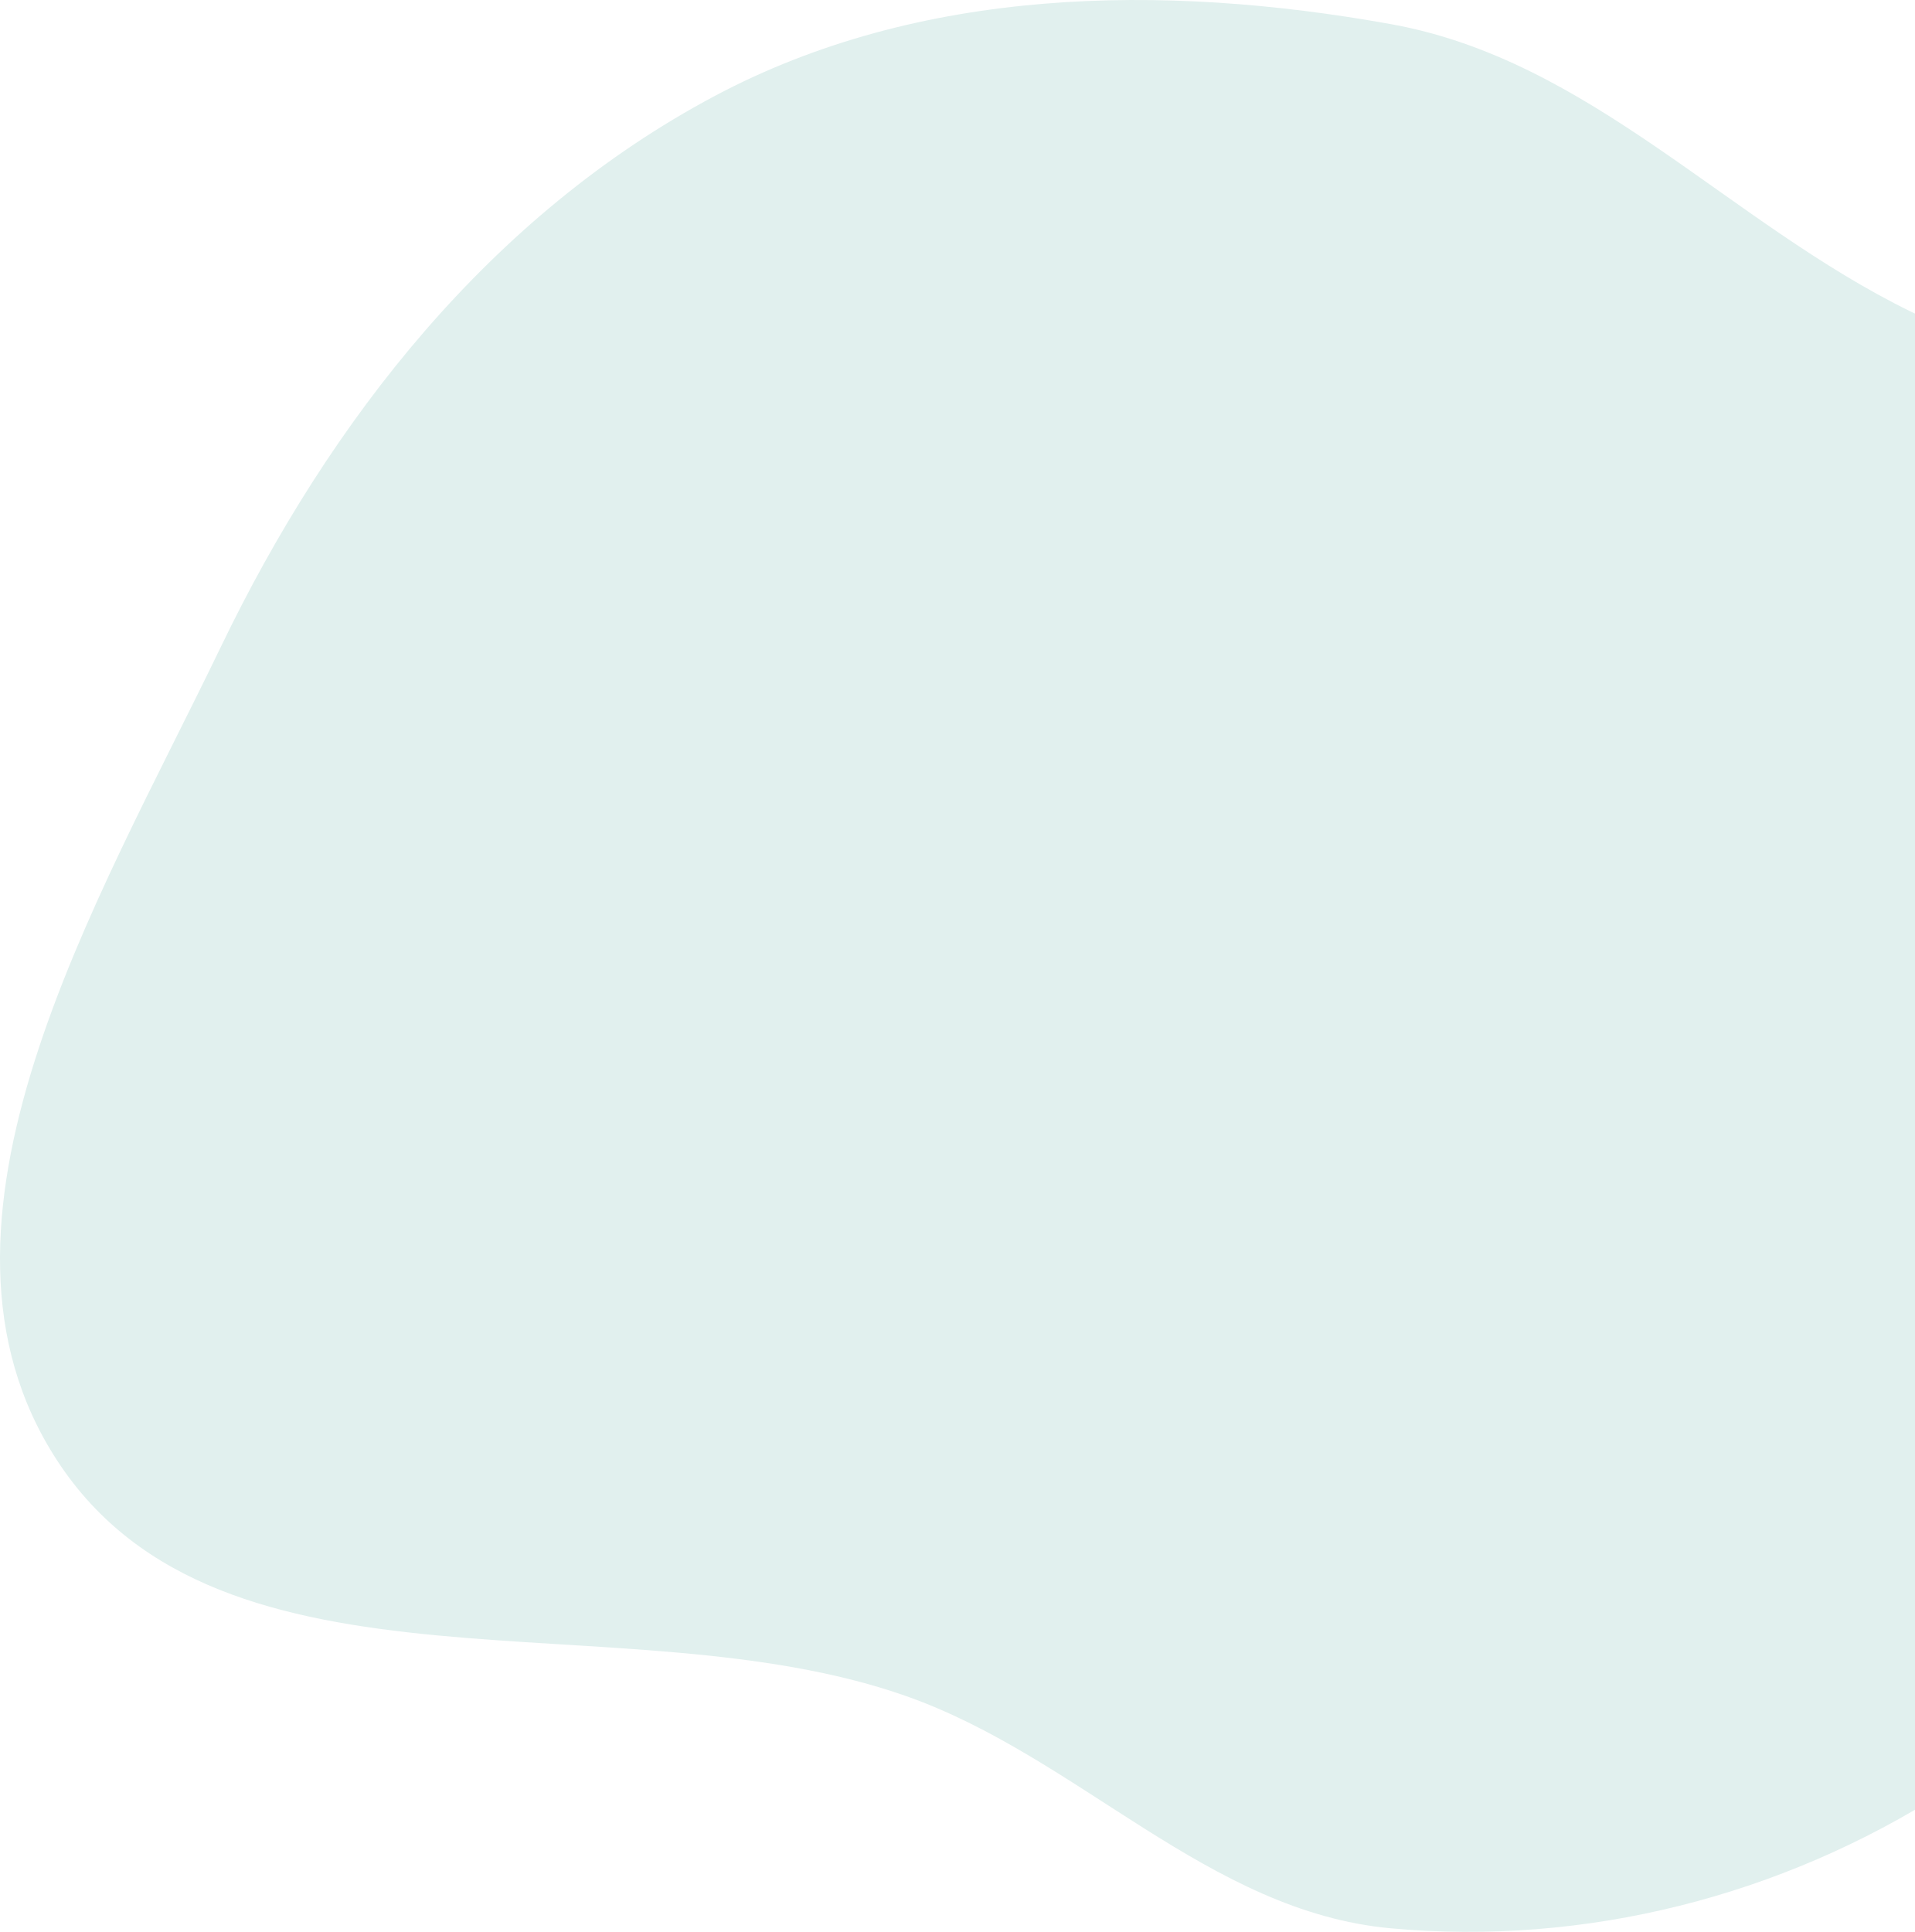
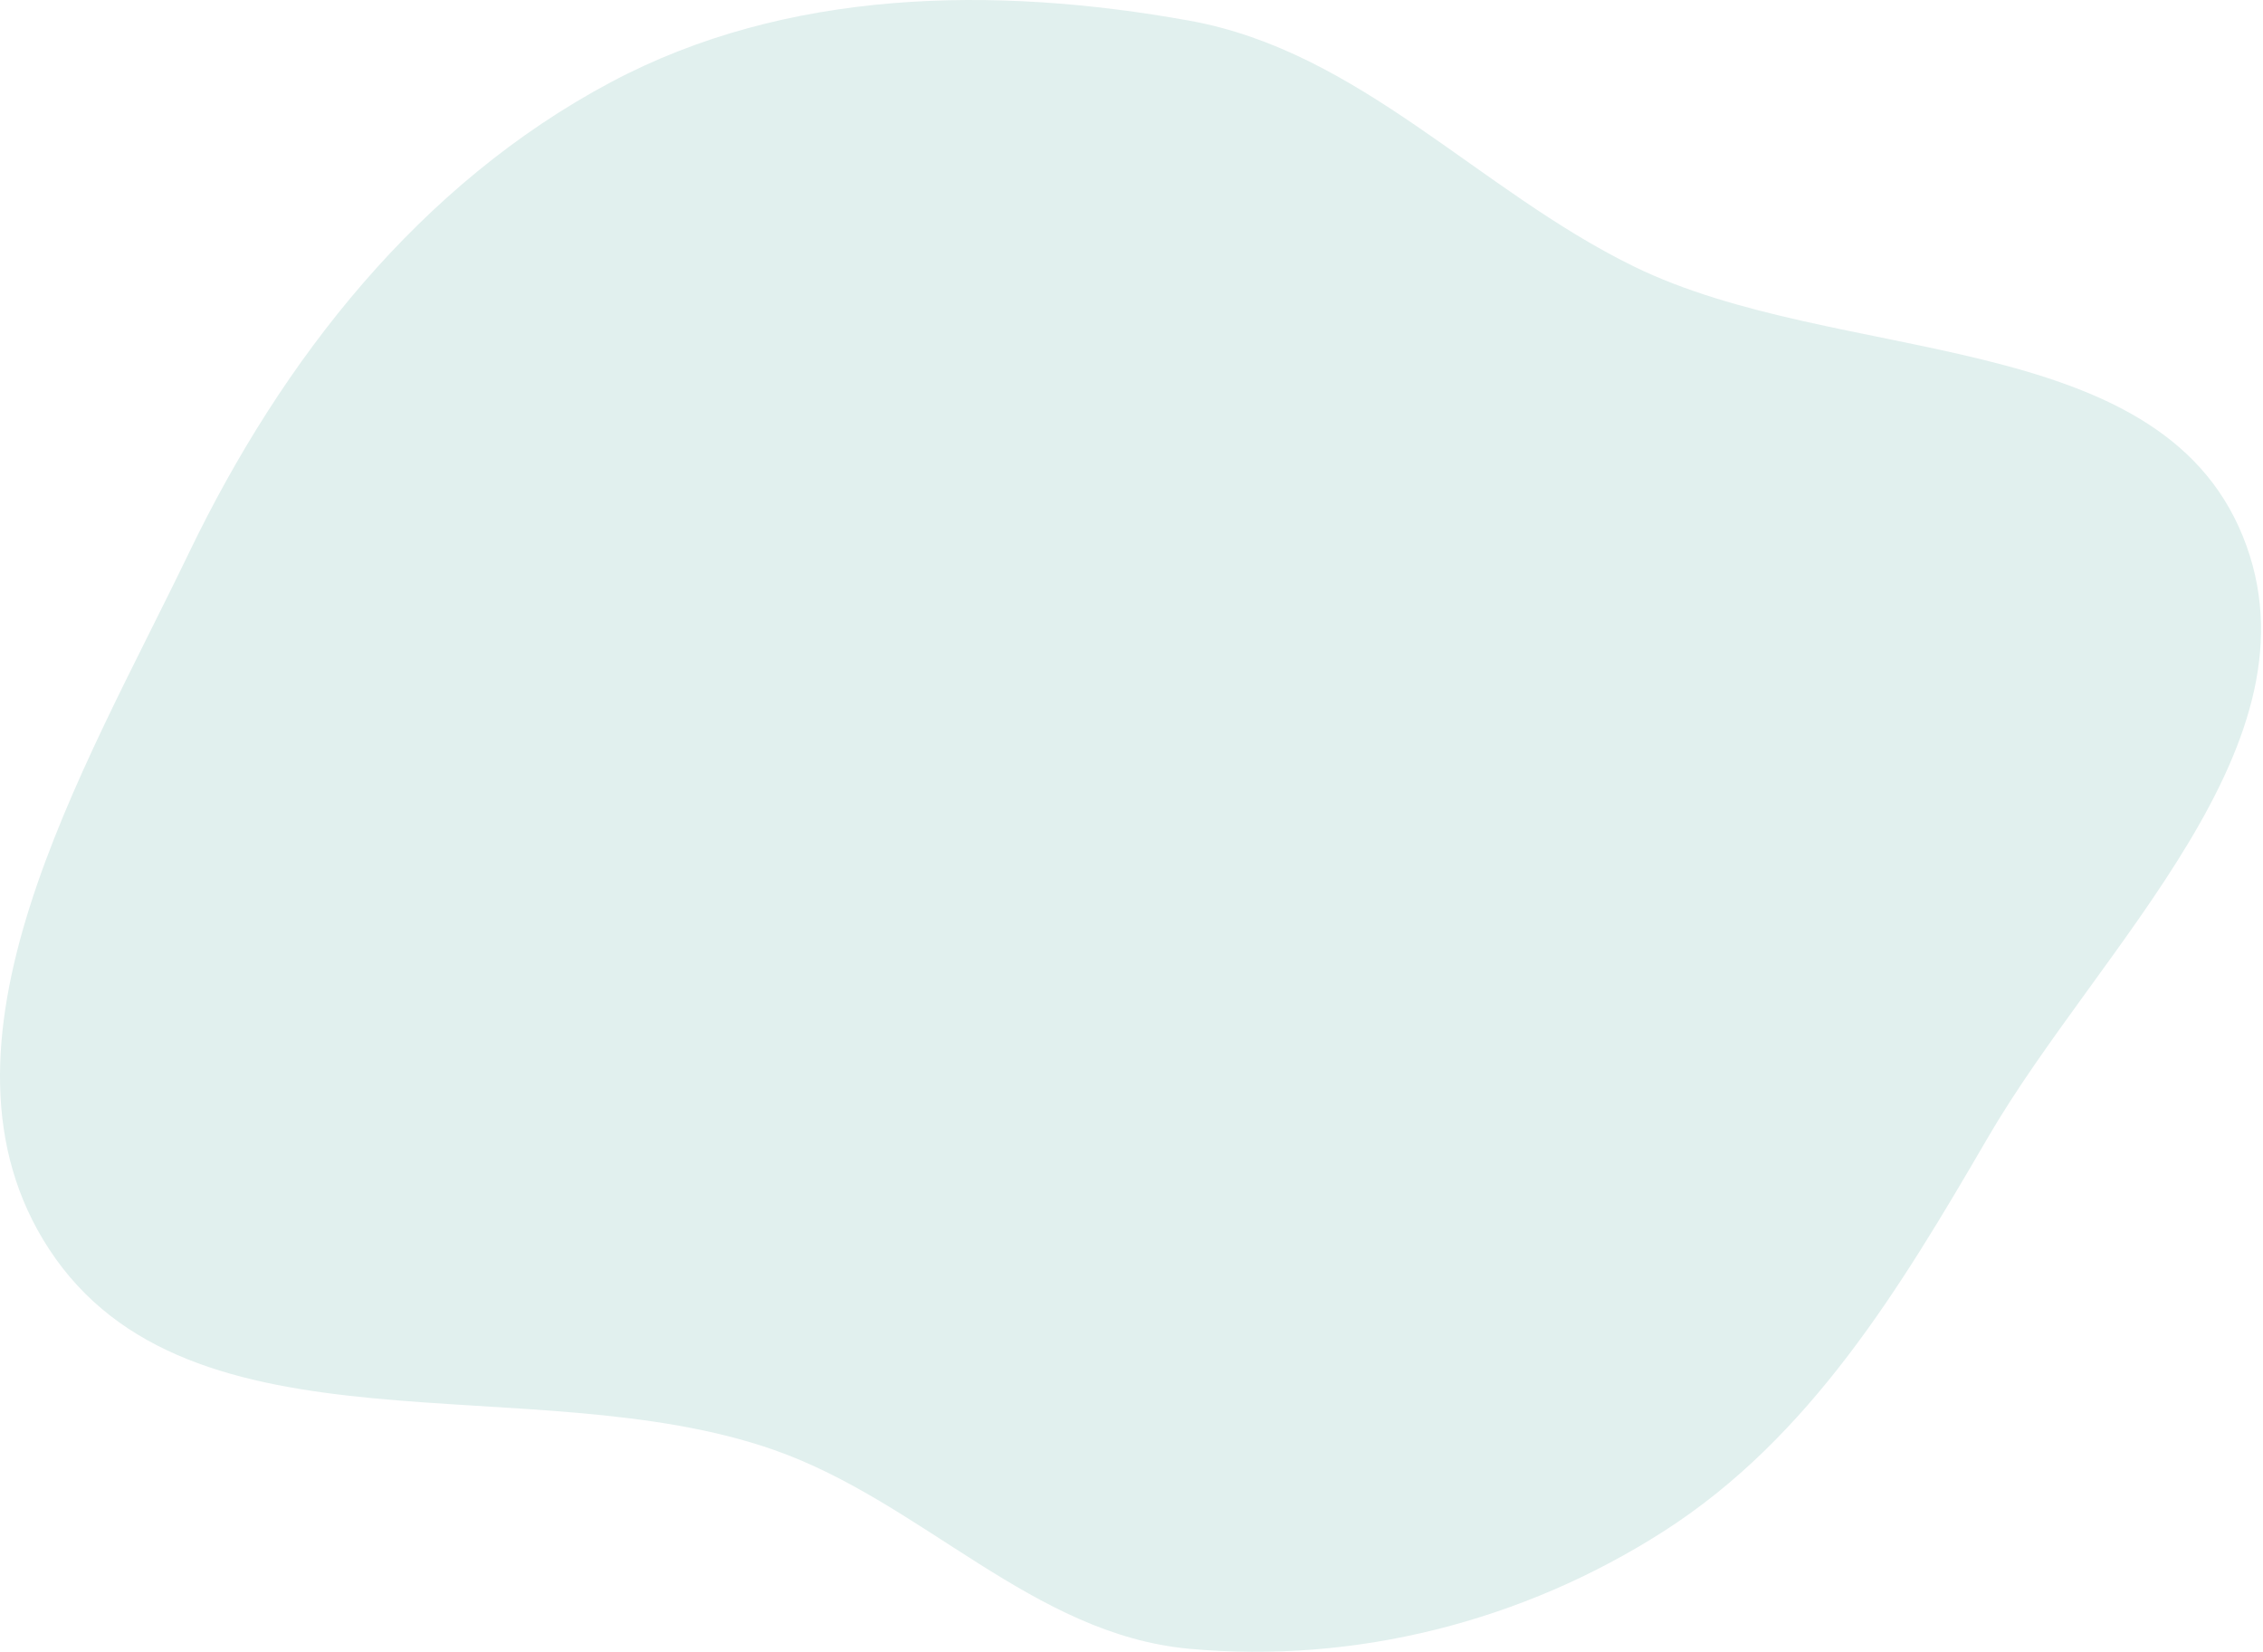
- <svg xmlns="http://www.w3.org/2000/svg" width="659" height="665" fill="none">
-   <path fill-rule="evenodd" clip-rule="evenodd" d="M478.744 8.307c68.773 12.385 116.206 68.244 178.976 98.955 82.285 40.258 210.667 23.666 245.134 108.544 33.827 83.3-57.462 164.549-102.681 242.255-35.269 60.607-71.408 120.608-130.472 158.401-56.62 36.23-124.018 53.399-190.957 47.273-63.061-5.771-107.391-59.091-167.149-80.045-97.666-34.247-235.308 5.753-291.884-80.916-53.349-81.726 13.918-192.101 56.263-280.034 37.75-78.39 93.118-148.754 169.915-189.64C316.519-4.503 399.995-5.874 478.744 8.307z" fill="#E1F0EE" />
+ <svg xmlns="http://www.w3.org/2000/svg" width="911" height="665" fill="none">
+   <path fill-rule="evenodd" clip-rule="evenodd" d="M478.744 8.307c68.773 12.385 116.206 68.244 178.976 98.955 82.285 40.258 210.667 23.666 245.134 108.544 33.827 83.3-57.462 164.549-102.681 242.255-35.269 60.607-71.408 120.608-130.472 158.401-56.62 36.23-124.018 53.399-190.957 47.273-63.061-5.771-107.391-59.091-167.149-80.045-97.666-34.247-235.308 5.753-291.884-80.916-53.349-81.725 13.918-192.101 56.263-280.034 37.75-78.39 93.118-148.754 169.915-189.64C316.519-4.503 399.995-5.874 478.744 8.307z" fill="#E1F0EE" />
</svg>
